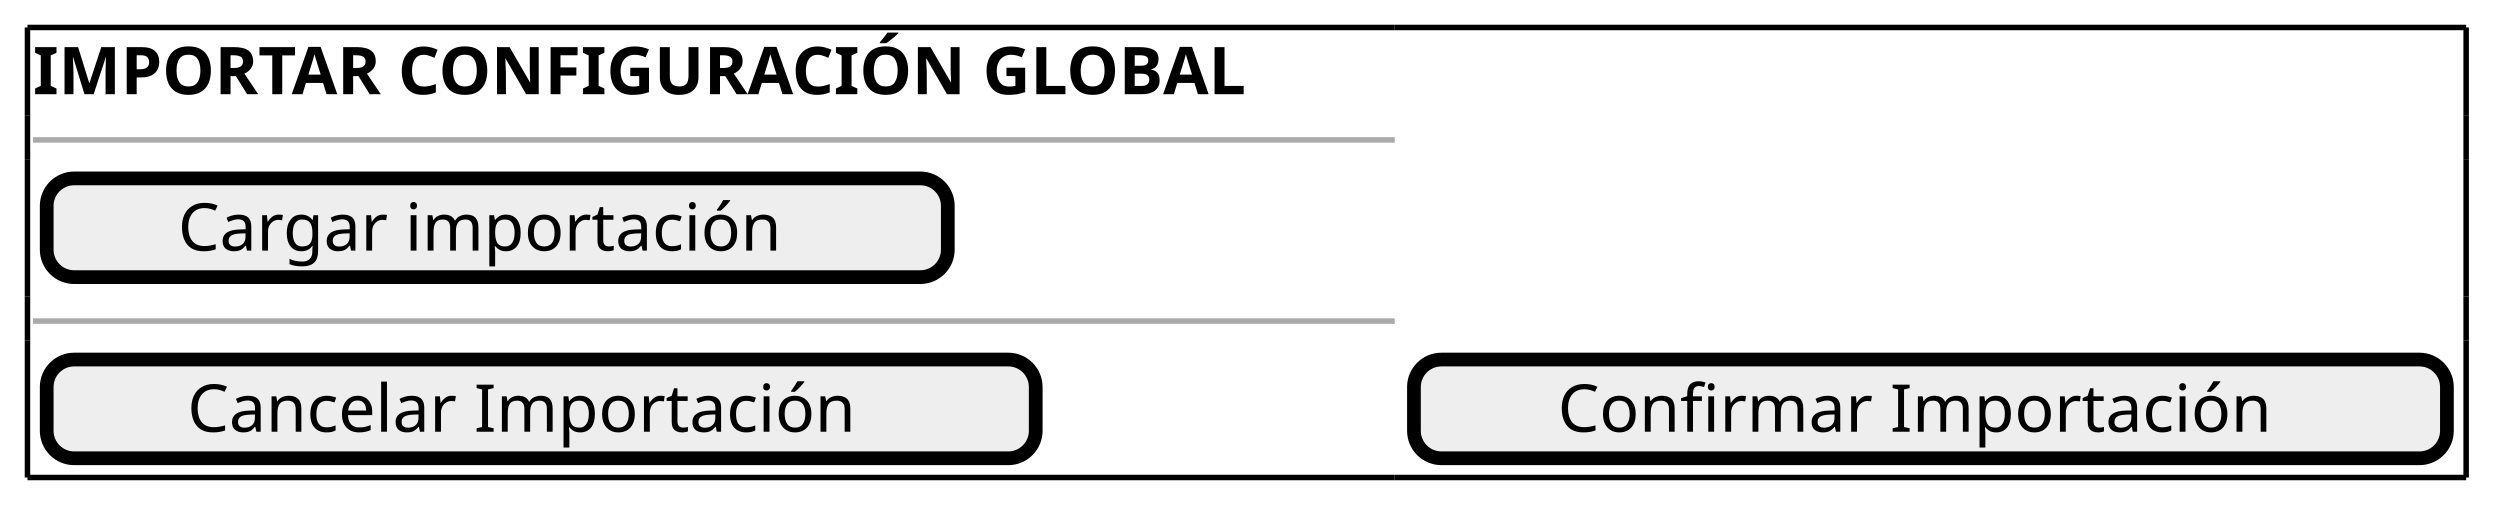
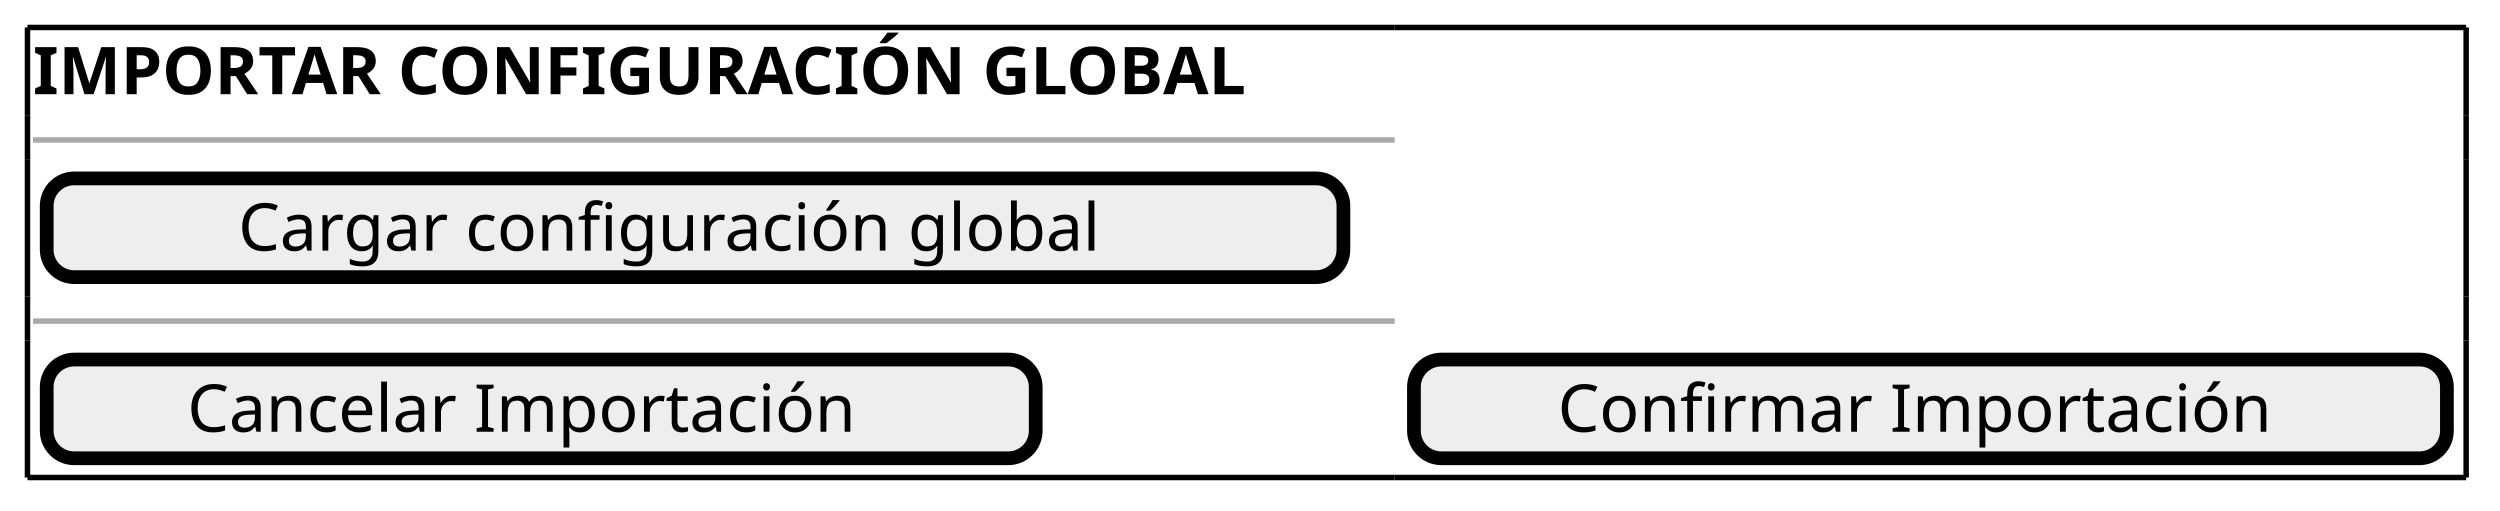
<svg xmlns="http://www.w3.org/2000/svg" contentStyleType="text/css" data-diagram-type="SALT" height="93px" preserveAspectRatio="none" style="width:455px;height:93px;background:#FFFFFF;" version="1.1" viewBox="0 0 455 93" width="455px" zoomAndPan="magnify">
  <defs />
  <g>
    <text fill="#000000" font-family="sans-serif" font-size="12" font-weight="bold" lengthAdjust="spacing" textLength="246.838" x="6" y="17.139">IMPORTAR CONFIGURACIÓN GLOBAL</text>
    <line style="stroke:#AAAAAA;stroke-width:1;" x1="6" x2="253.838" y1="25.469" y2="25.469" />
-     <rect fill="#EEEEEE" height="17.969" rx="5" ry="5" style="stroke:#000000;stroke-width:2.5;" width="164" x="8.5" y="32.469" />
-     <text fill="#000000" font-family="sans-serif" font-size="12" lengthAdjust="spacing" textLength="116.238" x="32.381" y="45.607">Cargar importación</text>
+     <rect fill="#EEEEEE" height="17.969" rx="5" ry="5" style="stroke:#000000;stroke-width:2.5;" width="236" x="8.5" y="32.469" />
+     <text fill="#000000" font-family="sans-serif" font-size="12" lengthAdjust="spacing" textLength="166.289" x="43.355" y="45.607">Cargar configuración global</text>
    <line style="stroke:#AAAAAA;stroke-width:1;" x1="6" x2="253.838" y1="58.438" y2="58.438" />
    <rect fill="#EEEEEE" height="17.969" rx="5" ry="5" style="stroke:#000000;stroke-width:2.5;" width="180" x="8.5" y="65.438" />
    <text fill="#000000" font-family="sans-serif" font-size="12" lengthAdjust="spacing" textLength="128.812" x="34.094" y="78.576">Cancelar Importación</text>
    <rect fill="#EEEEEE" height="17.969" rx="5" ry="5" style="stroke:#000000;stroke-width:2.5;" width="188" x="257.338" y="65.438" />
    <text fill="#000000" font-family="sans-serif" font-size="12" lengthAdjust="spacing" textLength="135.668" x="283.504" y="78.576">Confirmar Importación</text>
    <line style="stroke:#000000;stroke-width:1;" x1="5" x2="253.838" y1="5" y2="5" />
    <line style="stroke:#000000;stroke-width:1;" x1="253.838" x2="448.838" y1="5" y2="5" />
    <line style="stroke:#000000;stroke-width:1;" x1="5" x2="253.838" y1="86.906" y2="86.906" />
    <line style="stroke:#000000;stroke-width:1;" x1="253.838" x2="448.838" y1="86.906" y2="86.906" />
    <line style="stroke:#000000;stroke-width:1;" x1="5" x2="5" y1="5" y2="20.969" />
    <line style="stroke:#000000;stroke-width:1;" x1="448.838" x2="448.838" y1="28.969" y2="53.938" />
    <line style="stroke:#000000;stroke-width:1;" x1="448.838" x2="448.838" y1="20.969" y2="28.969" />
    <line style="stroke:#000000;stroke-width:1;" x1="448.838" x2="448.838" y1="5" y2="20.969" />
    <line style="stroke:#000000;stroke-width:1;" x1="5" x2="5" y1="61.938" y2="86.906" />
    <line style="stroke:#000000;stroke-width:1;" x1="5" x2="5" y1="53.938" y2="61.938" />
    <line style="stroke:#000000;stroke-width:1;" x1="5" x2="5" y1="28.969" y2="53.938" />
    <line style="stroke:#000000;stroke-width:1;" x1="448.838" x2="448.838" y1="61.938" y2="86.906" />
    <line style="stroke:#000000;stroke-width:1;" x1="5" x2="5" y1="20.969" y2="28.969" />
    <line style="stroke:#000000;stroke-width:1;" x1="448.838" x2="448.838" y1="53.938" y2="61.938" />
  </g>
</svg>
